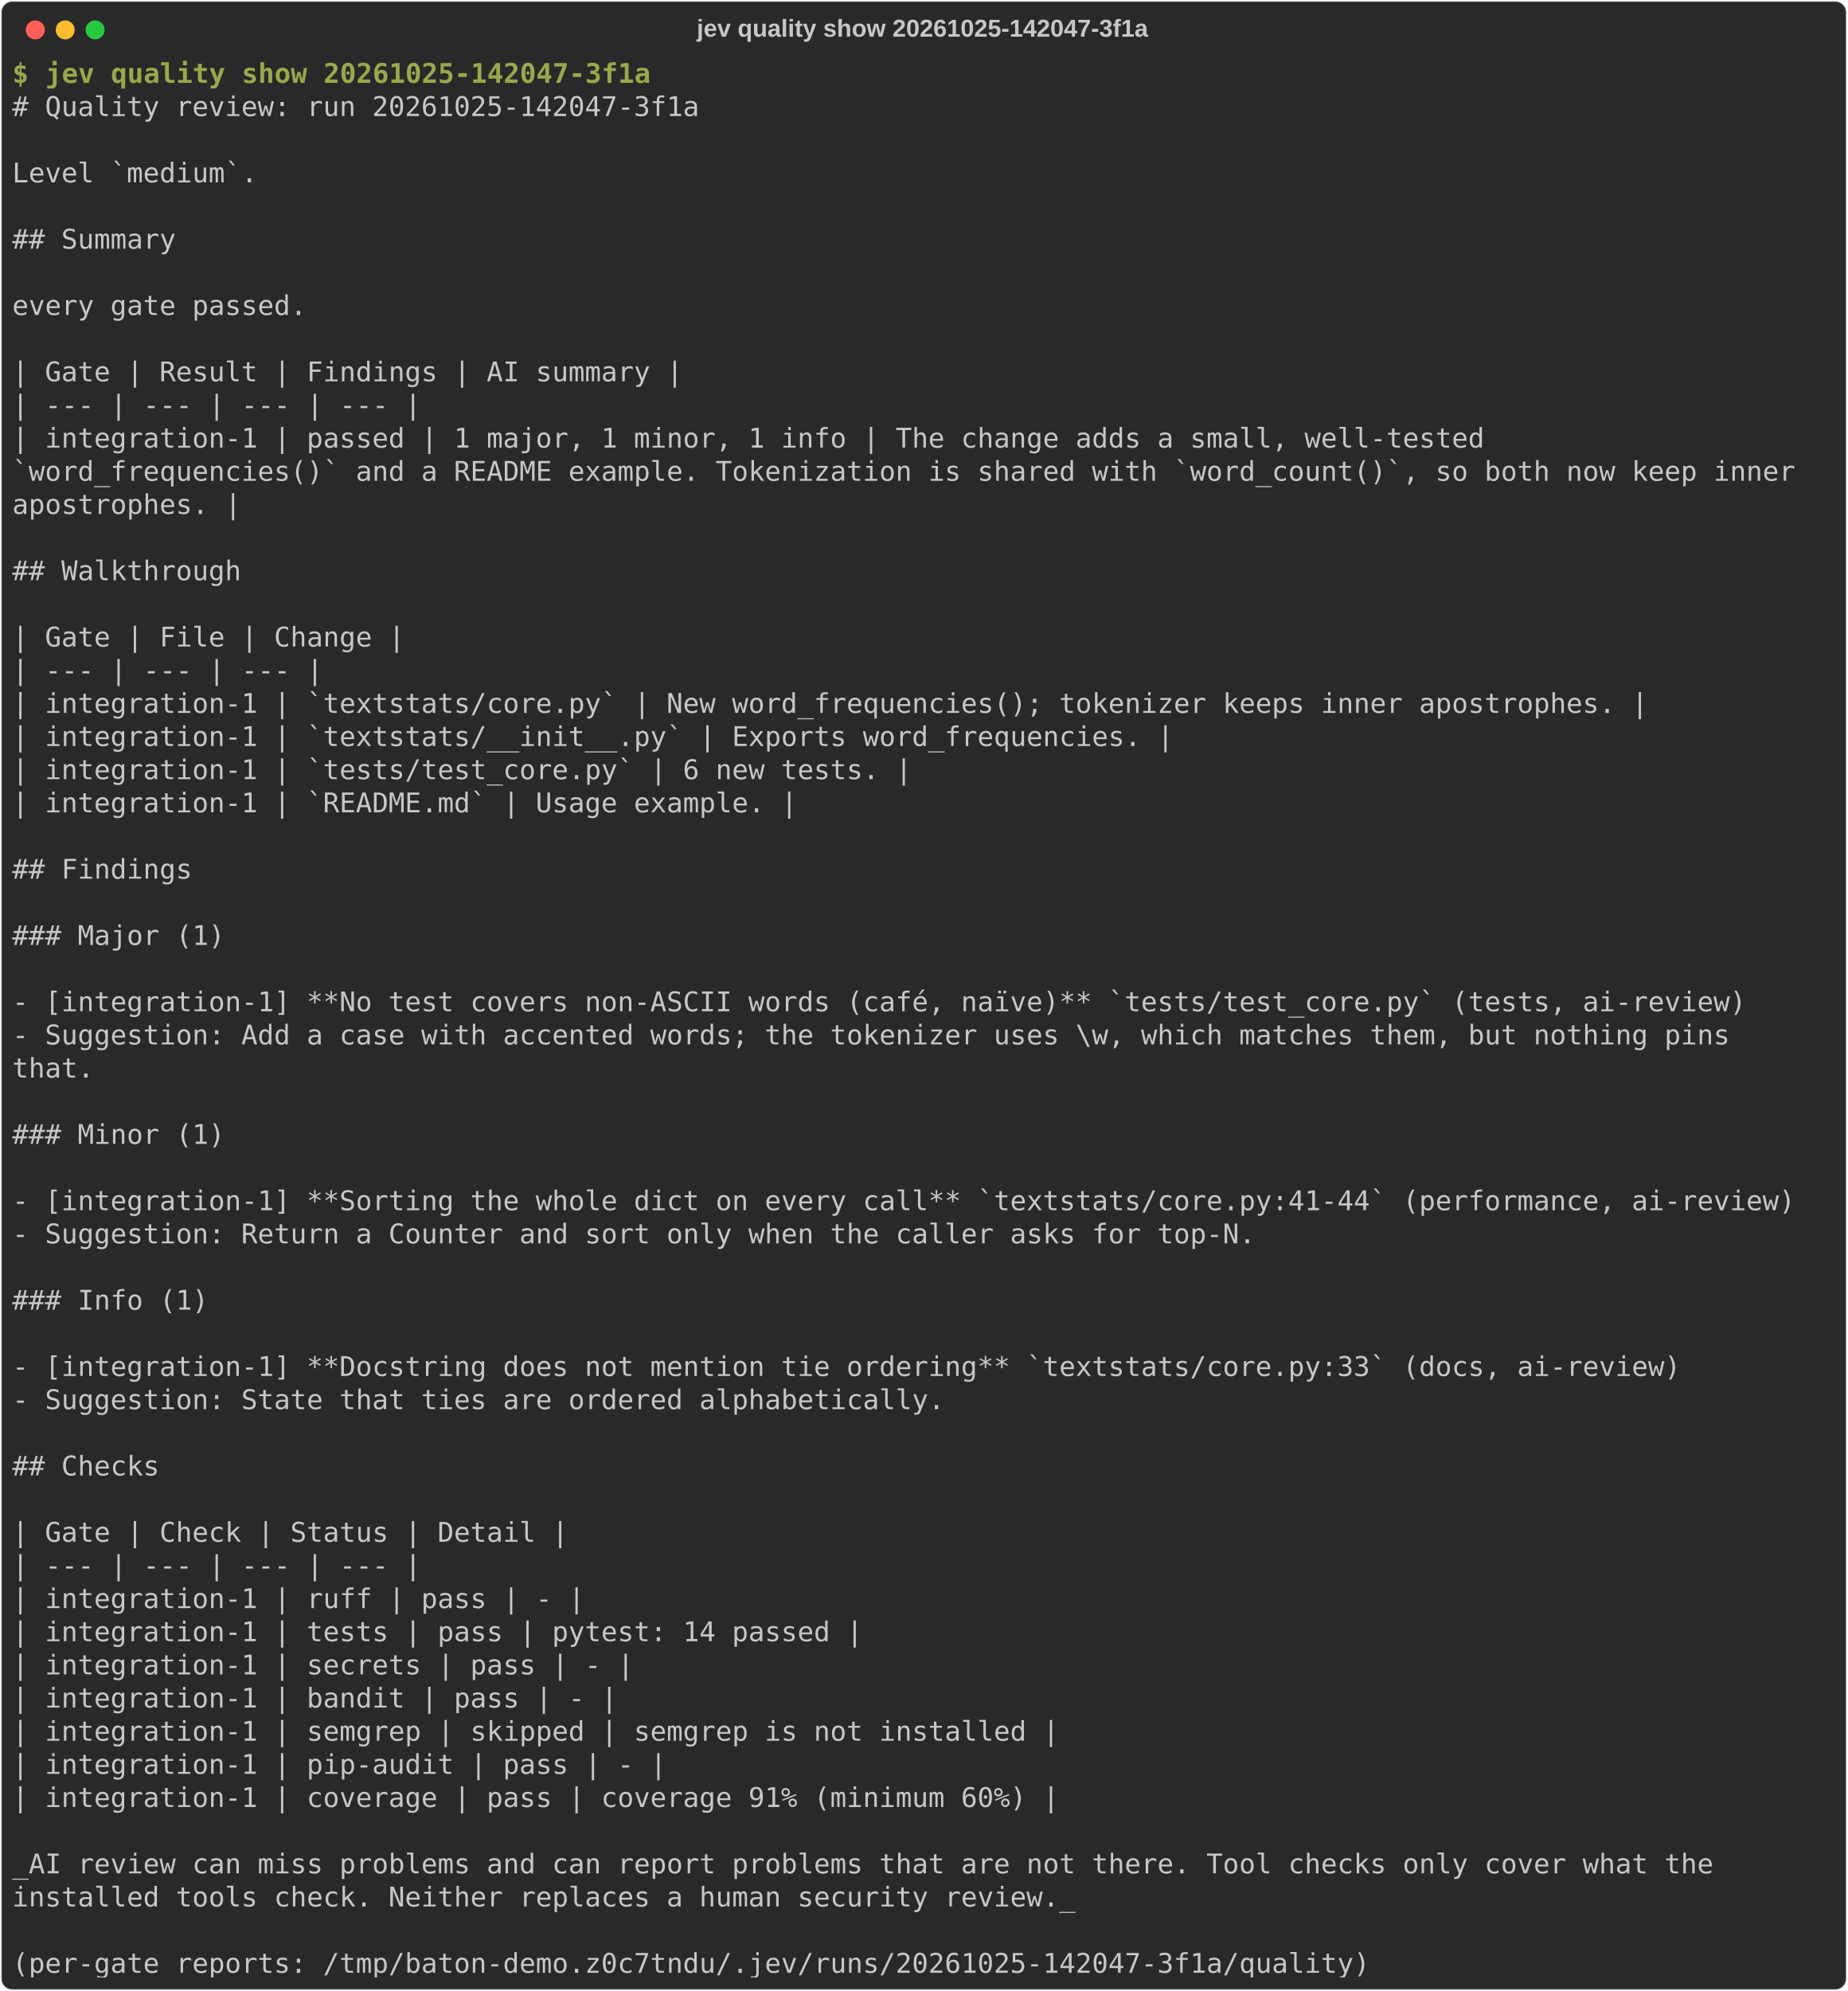
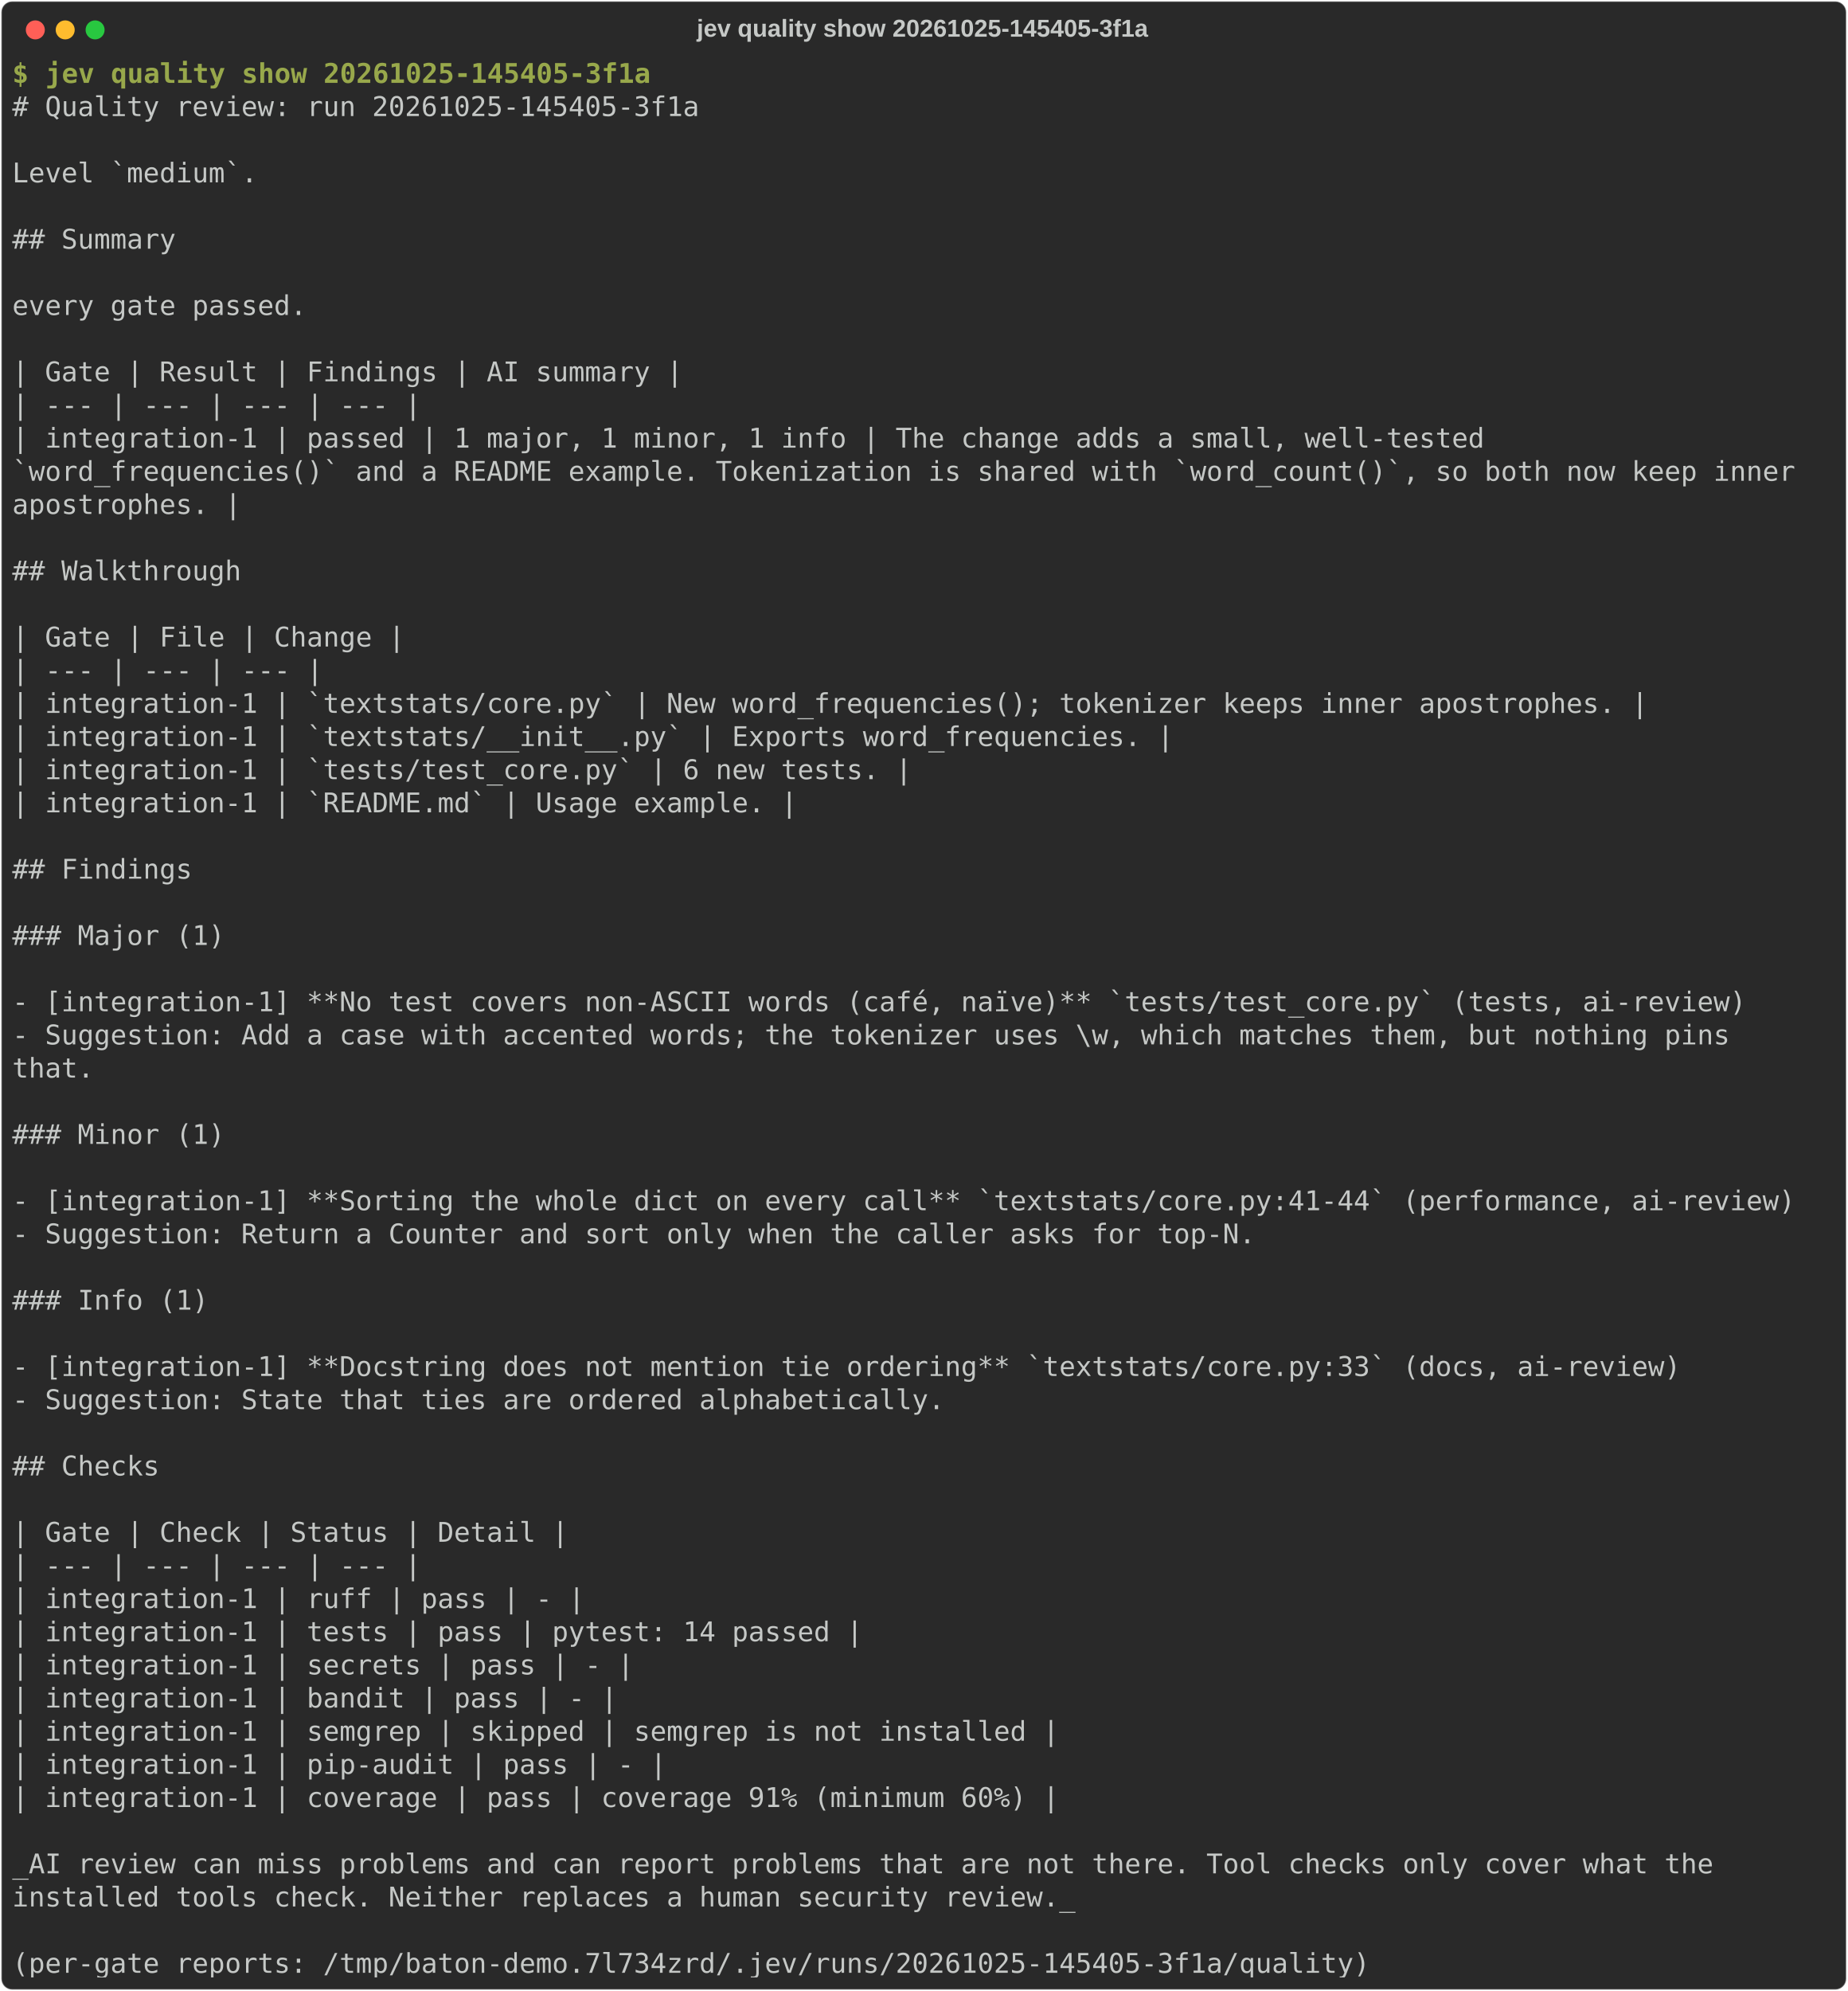
<svg xmlns="http://www.w3.org/2000/svg" class="rich-terminal" viewBox="0 0 1360 1465.2">
  <style>

    @font-face {
        font-family: "Fira Code";
        src: local("FiraCode-Regular"),
                url("https://cdnjs.cloudflare.com/ajax/libs/firacode/6.2.0/woff2/FiraCode-Regular.woff2") format("woff2"),
                url("https://cdnjs.cloudflare.com/ajax/libs/firacode/6.2.0/woff/FiraCode-Regular.woff") format("woff");
        font-style: normal;
        font-weight: 400;
    }
    @font-face {
        font-family: "Fira Code";
        src: local("FiraCode-Bold"),
                url("https://cdnjs.cloudflare.com/ajax/libs/firacode/6.2.0/woff2/FiraCode-Bold.woff2") format("woff2"),
                url("https://cdnjs.cloudflare.com/ajax/libs/firacode/6.2.0/woff/FiraCode-Bold.woff") format("woff");
        font-style: bold;
        font-weight: 700;
    }

-     .terminal-2206149095-matrix {
+     .terminal-1794713981-matrix {
        font-family: Fira Code, monospace;
        font-size: 20px;
        line-height: 24.4px;
        font-variant-east-asian: full-width;
    }

-     .terminal-2206149095-title {
+     .terminal-1794713981-title {
        font-size: 18px;
        font-weight: bold;
        font-family: arial;
    }

-     .terminal-2206149095-r1 { fill: #98a84b;font-weight: bold }
- .terminal-2206149095-r2 { fill: #c5c8c6 }
+     .terminal-1794713981-r1 { fill: #98a84b;font-weight: bold }
+ .terminal-1794713981-r2 { fill: #c5c8c6 }
    </style>
  <defs>
-     <clipPath id="terminal-2206149095-clip-terminal">
+     <clipPath id="terminal-1794713981-clip-terminal">
      <rect x="0" y="0" width="1341.0" height="1414.2" />
    </clipPath>
-     <clipPath id="terminal-2206149095-line-0">
+     <clipPath id="terminal-1794713981-line-0">
      <rect x="0" y="1.5" width="1342" height="24.65" />
    </clipPath>
-     <clipPath id="terminal-2206149095-line-1">
+     <clipPath id="terminal-1794713981-line-1">
      <rect x="0" y="25.9" width="1342" height="24.65" />
    </clipPath>
-     <clipPath id="terminal-2206149095-line-2">
+     <clipPath id="terminal-1794713981-line-2">
      <rect x="0" y="50.3" width="1342" height="24.65" />
    </clipPath>
-     <clipPath id="terminal-2206149095-line-3">
+     <clipPath id="terminal-1794713981-line-3">
      <rect x="0" y="74.7" width="1342" height="24.65" />
    </clipPath>
-     <clipPath id="terminal-2206149095-line-4">
+     <clipPath id="terminal-1794713981-line-4">
      <rect x="0" y="99.1" width="1342" height="24.65" />
    </clipPath>
-     <clipPath id="terminal-2206149095-line-5">
+     <clipPath id="terminal-1794713981-line-5">
      <rect x="0" y="123.5" width="1342" height="24.65" />
    </clipPath>
-     <clipPath id="terminal-2206149095-line-6">
+     <clipPath id="terminal-1794713981-line-6">
      <rect x="0" y="147.9" width="1342" height="24.65" />
    </clipPath>
-     <clipPath id="terminal-2206149095-line-7">
+     <clipPath id="terminal-1794713981-line-7">
      <rect x="0" y="172.3" width="1342" height="24.65" />
    </clipPath>
-     <clipPath id="terminal-2206149095-line-8">
+     <clipPath id="terminal-1794713981-line-8">
      <rect x="0" y="196.7" width="1342" height="24.65" />
    </clipPath>
-     <clipPath id="terminal-2206149095-line-9">
+     <clipPath id="terminal-1794713981-line-9">
      <rect x="0" y="221.1" width="1342" height="24.65" />
    </clipPath>
-     <clipPath id="terminal-2206149095-line-10">
+     <clipPath id="terminal-1794713981-line-10">
      <rect x="0" y="245.5" width="1342" height="24.65" />
    </clipPath>
-     <clipPath id="terminal-2206149095-line-11">
+     <clipPath id="terminal-1794713981-line-11">
      <rect x="0" y="269.9" width="1342" height="24.65" />
    </clipPath>
-     <clipPath id="terminal-2206149095-line-12">
+     <clipPath id="terminal-1794713981-line-12">
      <rect x="0" y="294.3" width="1342" height="24.65" />
    </clipPath>
-     <clipPath id="terminal-2206149095-line-13">
+     <clipPath id="terminal-1794713981-line-13">
      <rect x="0" y="318.7" width="1342" height="24.65" />
    </clipPath>
-     <clipPath id="terminal-2206149095-line-14">
+     <clipPath id="terminal-1794713981-line-14">
      <rect x="0" y="343.1" width="1342" height="24.65" />
    </clipPath>
-     <clipPath id="terminal-2206149095-line-15">
+     <clipPath id="terminal-1794713981-line-15">
      <rect x="0" y="367.5" width="1342" height="24.65" />
    </clipPath>
-     <clipPath id="terminal-2206149095-line-16">
+     <clipPath id="terminal-1794713981-line-16">
      <rect x="0" y="391.9" width="1342" height="24.65" />
    </clipPath>
-     <clipPath id="terminal-2206149095-line-17">
+     <clipPath id="terminal-1794713981-line-17">
      <rect x="0" y="416.3" width="1342" height="24.65" />
    </clipPath>
-     <clipPath id="terminal-2206149095-line-18">
+     <clipPath id="terminal-1794713981-line-18">
      <rect x="0" y="440.7" width="1342" height="24.65" />
    </clipPath>
-     <clipPath id="terminal-2206149095-line-19">
+     <clipPath id="terminal-1794713981-line-19">
      <rect x="0" y="465.1" width="1342" height="24.65" />
    </clipPath>
-     <clipPath id="terminal-2206149095-line-20">
+     <clipPath id="terminal-1794713981-line-20">
      <rect x="0" y="489.5" width="1342" height="24.65" />
    </clipPath>
-     <clipPath id="terminal-2206149095-line-21">
+     <clipPath id="terminal-1794713981-line-21">
      <rect x="0" y="513.9" width="1342" height="24.65" />
    </clipPath>
-     <clipPath id="terminal-2206149095-line-22">
+     <clipPath id="terminal-1794713981-line-22">
      <rect x="0" y="538.3" width="1342" height="24.65" />
    </clipPath>
-     <clipPath id="terminal-2206149095-line-23">
+     <clipPath id="terminal-1794713981-line-23">
      <rect x="0" y="562.7" width="1342" height="24.65" />
    </clipPath>
-     <clipPath id="terminal-2206149095-line-24">
+     <clipPath id="terminal-1794713981-line-24">
      <rect x="0" y="587.1" width="1342" height="24.65" />
    </clipPath>
-     <clipPath id="terminal-2206149095-line-25">
+     <clipPath id="terminal-1794713981-line-25">
      <rect x="0" y="611.5" width="1342" height="24.65" />
    </clipPath>
-     <clipPath id="terminal-2206149095-line-26">
+     <clipPath id="terminal-1794713981-line-26">
      <rect x="0" y="635.9" width="1342" height="24.65" />
    </clipPath>
-     <clipPath id="terminal-2206149095-line-27">
+     <clipPath id="terminal-1794713981-line-27">
      <rect x="0" y="660.3" width="1342" height="24.65" />
    </clipPath>
-     <clipPath id="terminal-2206149095-line-28">
+     <clipPath id="terminal-1794713981-line-28">
      <rect x="0" y="684.7" width="1342" height="24.65" />
    </clipPath>
-     <clipPath id="terminal-2206149095-line-29">
+     <clipPath id="terminal-1794713981-line-29">
      <rect x="0" y="709.1" width="1342" height="24.65" />
    </clipPath>
-     <clipPath id="terminal-2206149095-line-30">
+     <clipPath id="terminal-1794713981-line-30">
      <rect x="0" y="733.5" width="1342" height="24.65" />
    </clipPath>
-     <clipPath id="terminal-2206149095-line-31">
+     <clipPath id="terminal-1794713981-line-31">
      <rect x="0" y="757.9" width="1342" height="24.65" />
    </clipPath>
-     <clipPath id="terminal-2206149095-line-32">
+     <clipPath id="terminal-1794713981-line-32">
      <rect x="0" y="782.3" width="1342" height="24.65" />
    </clipPath>
-     <clipPath id="terminal-2206149095-line-33">
+     <clipPath id="terminal-1794713981-line-33">
      <rect x="0" y="806.7" width="1342" height="24.65" />
    </clipPath>
-     <clipPath id="terminal-2206149095-line-34">
+     <clipPath id="terminal-1794713981-line-34">
      <rect x="0" y="831.1" width="1342" height="24.65" />
    </clipPath>
-     <clipPath id="terminal-2206149095-line-35">
+     <clipPath id="terminal-1794713981-line-35">
      <rect x="0" y="855.5" width="1342" height="24.65" />
    </clipPath>
-     <clipPath id="terminal-2206149095-line-36">
+     <clipPath id="terminal-1794713981-line-36">
      <rect x="0" y="879.9" width="1342" height="24.65" />
    </clipPath>
-     <clipPath id="terminal-2206149095-line-37">
+     <clipPath id="terminal-1794713981-line-37">
      <rect x="0" y="904.3" width="1342" height="24.65" />
    </clipPath>
-     <clipPath id="terminal-2206149095-line-38">
+     <clipPath id="terminal-1794713981-line-38">
      <rect x="0" y="928.7" width="1342" height="24.65" />
    </clipPath>
-     <clipPath id="terminal-2206149095-line-39">
+     <clipPath id="terminal-1794713981-line-39">
      <rect x="0" y="953.1" width="1342" height="24.65" />
    </clipPath>
-     <clipPath id="terminal-2206149095-line-40">
+     <clipPath id="terminal-1794713981-line-40">
      <rect x="0" y="977.5" width="1342" height="24.65" />
    </clipPath>
-     <clipPath id="terminal-2206149095-line-41">
+     <clipPath id="terminal-1794713981-line-41">
      <rect x="0" y="1001.9" width="1342" height="24.65" />
    </clipPath>
-     <clipPath id="terminal-2206149095-line-42">
+     <clipPath id="terminal-1794713981-line-42">
      <rect x="0" y="1026.3" width="1342" height="24.65" />
    </clipPath>
-     <clipPath id="terminal-2206149095-line-43">
+     <clipPath id="terminal-1794713981-line-43">
      <rect x="0" y="1050.7" width="1342" height="24.65" />
    </clipPath>
-     <clipPath id="terminal-2206149095-line-44">
+     <clipPath id="terminal-1794713981-line-44">
      <rect x="0" y="1075.1" width="1342" height="24.65" />
    </clipPath>
-     <clipPath id="terminal-2206149095-line-45">
+     <clipPath id="terminal-1794713981-line-45">
      <rect x="0" y="1099.5" width="1342" height="24.65" />
    </clipPath>
-     <clipPath id="terminal-2206149095-line-46">
+     <clipPath id="terminal-1794713981-line-46">
      <rect x="0" y="1123.9" width="1342" height="24.65" />
    </clipPath>
-     <clipPath id="terminal-2206149095-line-47">
+     <clipPath id="terminal-1794713981-line-47">
      <rect x="0" y="1148.3" width="1342" height="24.65" />
    </clipPath>
-     <clipPath id="terminal-2206149095-line-48">
+     <clipPath id="terminal-1794713981-line-48">
      <rect x="0" y="1172.7" width="1342" height="24.65" />
    </clipPath>
-     <clipPath id="terminal-2206149095-line-49">
+     <clipPath id="terminal-1794713981-line-49">
      <rect x="0" y="1197.1" width="1342" height="24.65" />
    </clipPath>
-     <clipPath id="terminal-2206149095-line-50">
+     <clipPath id="terminal-1794713981-line-50">
      <rect x="0" y="1221.5" width="1342" height="24.65" />
    </clipPath>
-     <clipPath id="terminal-2206149095-line-51">
+     <clipPath id="terminal-1794713981-line-51">
      <rect x="0" y="1245.9" width="1342" height="24.65" />
    </clipPath>
-     <clipPath id="terminal-2206149095-line-52">
+     <clipPath id="terminal-1794713981-line-52">
      <rect x="0" y="1270.3" width="1342" height="24.65" />
    </clipPath>
-     <clipPath id="terminal-2206149095-line-53">
+     <clipPath id="terminal-1794713981-line-53">
      <rect x="0" y="1294.7" width="1342" height="24.65" />
    </clipPath>
-     <clipPath id="terminal-2206149095-line-54">
+     <clipPath id="terminal-1794713981-line-54">
      <rect x="0" y="1319.1" width="1342" height="24.65" />
    </clipPath>
-     <clipPath id="terminal-2206149095-line-55">
+     <clipPath id="terminal-1794713981-line-55">
      <rect x="0" y="1343.5" width="1342" height="24.65" />
    </clipPath>
-     <clipPath id="terminal-2206149095-line-56">
+     <clipPath id="terminal-1794713981-line-56">
      <rect x="0" y="1367.9" width="1342" height="24.65" />
    </clipPath>
  </defs>
  <rect fill="#292929" stroke="rgba(255,255,255,0.35)" stroke-width="1" x="1" y="1" width="1358" height="1463.2" rx="8" />
-   <text class="terminal-2206149095-title" fill="#c5c8c6" text-anchor="middle" x="679" y="27">jev quality show 20261025-142047-3f1a</text>
+   <text class="terminal-1794713981-title" fill="#c5c8c6" text-anchor="middle" x="679" y="27">jev quality show 20261025-145405-3f1a</text>
  <g transform="translate(26,22)">
    <circle cx="0" cy="0" r="7" fill="#ff5f57" />
    <circle cx="22" cy="0" r="7" fill="#febc2e" />
    <circle cx="44" cy="0" r="7" fill="#28c840" />
  </g>
-   <g transform="translate(9, 41)" clip-path="url(#terminal-2206149095-clip-terminal)">
-     <g class="terminal-2206149095-matrix">
-       <text class="terminal-2206149095-r1" x="0" y="20" textLength="24.4" clip-path="url(#terminal-2206149095-line-0)">$ </text>
-       <text class="terminal-2206149095-r1" x="24.4" y="20" textLength="451.4" clip-path="url(#terminal-2206149095-line-0)">jev quality show 20261025-142047-3f1a</text>
-       <text class="terminal-2206149095-r2" x="1342" y="20" textLength="12.2" clip-path="url(#terminal-2206149095-line-0)">
- </text>
-       <text class="terminal-2206149095-r2" x="0" y="44.4" textLength="512.4" clip-path="url(#terminal-2206149095-line-1)"># Quality review: run 20261025-142047-3f1a</text>
-       <text class="terminal-2206149095-r2" x="1342" y="44.4" textLength="12.2" clip-path="url(#terminal-2206149095-line-1)">
- </text>
-       <text class="terminal-2206149095-r2" x="1342" y="68.8" textLength="12.2" clip-path="url(#terminal-2206149095-line-2)">
- </text>
-       <text class="terminal-2206149095-r2" x="0" y="93.2" textLength="183" clip-path="url(#terminal-2206149095-line-3)">Level `medium`.</text>
-       <text class="terminal-2206149095-r2" x="1342" y="93.2" textLength="12.2" clip-path="url(#terminal-2206149095-line-3)">
- </text>
-       <text class="terminal-2206149095-r2" x="1342" y="117.6" textLength="12.2" clip-path="url(#terminal-2206149095-line-4)">
- </text>
-       <text class="terminal-2206149095-r2" x="0" y="142" textLength="122" clip-path="url(#terminal-2206149095-line-5)">## Summary</text>
-       <text class="terminal-2206149095-r2" x="1342" y="142" textLength="12.2" clip-path="url(#terminal-2206149095-line-5)">
- </text>
-       <text class="terminal-2206149095-r2" x="1342" y="166.4" textLength="12.2" clip-path="url(#terminal-2206149095-line-6)">
- </text>
-       <text class="terminal-2206149095-r2" x="0" y="190.8" textLength="219.6" clip-path="url(#terminal-2206149095-line-7)">every gate passed.</text>
-       <text class="terminal-2206149095-r2" x="1342" y="190.8" textLength="12.2" clip-path="url(#terminal-2206149095-line-7)">
- </text>
-       <text class="terminal-2206149095-r2" x="1342" y="215.2" textLength="12.2" clip-path="url(#terminal-2206149095-line-8)">
- </text>
-       <text class="terminal-2206149095-r2" x="0" y="239.6" textLength="500.2" clip-path="url(#terminal-2206149095-line-9)">| Gate | Result | Findings | AI summary |</text>
-       <text class="terminal-2206149095-r2" x="1342" y="239.6" textLength="12.2" clip-path="url(#terminal-2206149095-line-9)">
- </text>
-       <text class="terminal-2206149095-r2" x="0" y="264" textLength="305" clip-path="url(#terminal-2206149095-line-10)">| --- | --- | --- | --- |</text>
-       <text class="terminal-2206149095-r2" x="1342" y="264" textLength="12.2" clip-path="url(#terminal-2206149095-line-10)">
- </text>
-       <text class="terminal-2206149095-r2" x="0" y="288.4" textLength="1110.2" clip-path="url(#terminal-2206149095-line-11)">| integration-1 | passed | 1 major, 1 minor, 1 info | The change adds a small, well-tested </text>
-       <text class="terminal-2206149095-r2" x="1342" y="288.4" textLength="12.2" clip-path="url(#terminal-2206149095-line-11)">
- </text>
-       <text class="terminal-2206149095-r2" x="0" y="312.8" textLength="1342" clip-path="url(#terminal-2206149095-line-12)">`word_frequencies()` and a README example. Tokenization is shared with `word_count()`, so both now keep inner </text>
-       <text class="terminal-2206149095-r2" x="1342" y="312.8" textLength="12.2" clip-path="url(#terminal-2206149095-line-12)">
- </text>
-       <text class="terminal-2206149095-r2" x="0" y="337.2" textLength="170.8" clip-path="url(#terminal-2206149095-line-13)">apostrophes. |</text>
-       <text class="terminal-2206149095-r2" x="1342" y="337.2" textLength="12.2" clip-path="url(#terminal-2206149095-line-13)">
- </text>
-       <text class="terminal-2206149095-r2" x="1342" y="361.6" textLength="12.2" clip-path="url(#terminal-2206149095-line-14)">
- </text>
-       <text class="terminal-2206149095-r2" x="0" y="386" textLength="170.8" clip-path="url(#terminal-2206149095-line-15)">## Walkthrough</text>
-       <text class="terminal-2206149095-r2" x="1342" y="386" textLength="12.2" clip-path="url(#terminal-2206149095-line-15)">
- </text>
-       <text class="terminal-2206149095-r2" x="1342" y="410.4" textLength="12.2" clip-path="url(#terminal-2206149095-line-16)">
- </text>
-       <text class="terminal-2206149095-r2" x="0" y="434.8" textLength="292.8" clip-path="url(#terminal-2206149095-line-17)">| Gate | File | Change |</text>
-       <text class="terminal-2206149095-r2" x="1342" y="434.8" textLength="12.2" clip-path="url(#terminal-2206149095-line-17)">
- </text>
-       <text class="terminal-2206149095-r2" x="0" y="459.2" textLength="231.8" clip-path="url(#terminal-2206149095-line-18)">| --- | --- | --- |</text>
-       <text class="terminal-2206149095-r2" x="1342" y="459.2" textLength="12.2" clip-path="url(#terminal-2206149095-line-18)">
- </text>
-       <text class="terminal-2206149095-r2" x="0" y="483.6" textLength="1220" clip-path="url(#terminal-2206149095-line-19)">| integration-1 | `textstats/core.py` | New word_frequencies(); tokenizer keeps inner apostrophes. |</text>
-       <text class="terminal-2206149095-r2" x="1342" y="483.6" textLength="12.2" clip-path="url(#terminal-2206149095-line-19)">
- </text>
-       <text class="terminal-2206149095-r2" x="0" y="508" textLength="866.2" clip-path="url(#terminal-2206149095-line-20)">| integration-1 | `textstats/__init__.py` | Exports word_frequencies. |</text>
-       <text class="terminal-2206149095-r2" x="1342" y="508" textLength="12.2" clip-path="url(#terminal-2206149095-line-20)">
- </text>
-       <text class="terminal-2206149095-r2" x="0" y="532.4" textLength="671" clip-path="url(#terminal-2206149095-line-21)">| integration-1 | `tests/test_core.py` | 6 new tests. |</text>
-       <text class="terminal-2206149095-r2" x="1342" y="532.4" textLength="12.2" clip-path="url(#terminal-2206149095-line-21)">
- </text>
-       <text class="terminal-2206149095-r2" x="0" y="556.8" textLength="585.6" clip-path="url(#terminal-2206149095-line-22)">| integration-1 | `README.md` | Usage example. |</text>
-       <text class="terminal-2206149095-r2" x="1342" y="556.8" textLength="12.2" clip-path="url(#terminal-2206149095-line-22)">
- </text>
-       <text class="terminal-2206149095-r2" x="1342" y="581.2" textLength="12.2" clip-path="url(#terminal-2206149095-line-23)">
- </text>
-       <text class="terminal-2206149095-r2" x="0" y="605.6" textLength="134.2" clip-path="url(#terminal-2206149095-line-24)">## Findings</text>
-       <text class="terminal-2206149095-r2" x="1342" y="605.6" textLength="12.2" clip-path="url(#terminal-2206149095-line-24)">
- </text>
-       <text class="terminal-2206149095-r2" x="1342" y="630" textLength="12.2" clip-path="url(#terminal-2206149095-line-25)">
- </text>
-       <text class="terminal-2206149095-r2" x="0" y="654.4" textLength="158.6" clip-path="url(#terminal-2206149095-line-26)">### Major (1)</text>
-       <text class="terminal-2206149095-r2" x="1342" y="654.4" textLength="12.2" clip-path="url(#terminal-2206149095-line-26)">
- </text>
-       <text class="terminal-2206149095-r2" x="1342" y="678.8" textLength="12.2" clip-path="url(#terminal-2206149095-line-27)">
- </text>
-       <text class="terminal-2206149095-r2" x="0" y="703.2" textLength="1293.2" clip-path="url(#terminal-2206149095-line-28)">- [integration-1] **No test covers non-ASCII words (café, naïve)** `tests/test_core.py` (tests, ai-review)</text>
-       <text class="terminal-2206149095-r2" x="1342" y="703.2" textLength="12.2" clip-path="url(#terminal-2206149095-line-28)">
- </text>
-       <text class="terminal-2206149095-r2" x="0" y="727.6" textLength="1317.6" clip-path="url(#terminal-2206149095-line-29)">  - Suggestion: Add a case with accented words; the tokenizer uses \w, which matches them, but nothing pins </text>
-       <text class="terminal-2206149095-r2" x="1342" y="727.6" textLength="12.2" clip-path="url(#terminal-2206149095-line-29)">
- </text>
-       <text class="terminal-2206149095-r2" x="0" y="752" textLength="61" clip-path="url(#terminal-2206149095-line-30)">that.</text>
-       <text class="terminal-2206149095-r2" x="1342" y="752" textLength="12.2" clip-path="url(#terminal-2206149095-line-30)">
- </text>
-       <text class="terminal-2206149095-r2" x="1342" y="776.4" textLength="12.2" clip-path="url(#terminal-2206149095-line-31)">
- </text>
-       <text class="terminal-2206149095-r2" x="0" y="800.8" textLength="158.6" clip-path="url(#terminal-2206149095-line-32)">### Minor (1)</text>
-       <text class="terminal-2206149095-r2" x="1342" y="800.8" textLength="12.2" clip-path="url(#terminal-2206149095-line-32)">
- </text>
-       <text class="terminal-2206149095-r2" x="1342" y="825.2" textLength="12.2" clip-path="url(#terminal-2206149095-line-33)">
- </text>
-       <text class="terminal-2206149095-r2" x="0" y="849.6" textLength="1329.8" clip-path="url(#terminal-2206149095-line-34)">- [integration-1] **Sorting the whole dict on every call** `textstats/core.py:41-44` (performance, ai-review)</text>
-       <text class="terminal-2206149095-r2" x="1342" y="849.6" textLength="12.2" clip-path="url(#terminal-2206149095-line-34)">
- </text>
-       <text class="terminal-2206149095-r2" x="0" y="874" textLength="951.6" clip-path="url(#terminal-2206149095-line-35)">  - Suggestion: Return a Counter and sort only when the caller asks for top-N.</text>
-       <text class="terminal-2206149095-r2" x="1342" y="874" textLength="12.2" clip-path="url(#terminal-2206149095-line-35)">
- </text>
-       <text class="terminal-2206149095-r2" x="1342" y="898.4" textLength="12.2" clip-path="url(#terminal-2206149095-line-36)">
- </text>
-       <text class="terminal-2206149095-r2" x="0" y="922.8" textLength="146.4" clip-path="url(#terminal-2206149095-line-37)">### Info (1)</text>
-       <text class="terminal-2206149095-r2" x="1342" y="922.8" textLength="12.2" clip-path="url(#terminal-2206149095-line-37)">
- </text>
-       <text class="terminal-2206149095-r2" x="1342" y="947.2" textLength="12.2" clip-path="url(#terminal-2206149095-line-38)">
- </text>
-       <text class="terminal-2206149095-r2" x="0" y="971.6" textLength="1244.4" clip-path="url(#terminal-2206149095-line-39)">- [integration-1] **Docstring does not mention tie ordering** `textstats/core.py:33` (docs, ai-review)</text>
-       <text class="terminal-2206149095-r2" x="1342" y="971.6" textLength="12.2" clip-path="url(#terminal-2206149095-line-39)">
- </text>
-       <text class="terminal-2206149095-r2" x="0" y="996" textLength="719.8" clip-path="url(#terminal-2206149095-line-40)">  - Suggestion: State that ties are ordered alphabetically.</text>
-       <text class="terminal-2206149095-r2" x="1342" y="996" textLength="12.2" clip-path="url(#terminal-2206149095-line-40)">
- </text>
-       <text class="terminal-2206149095-r2" x="1342" y="1020.4" textLength="12.2" clip-path="url(#terminal-2206149095-line-41)">
- </text>
-       <text class="terminal-2206149095-r2" x="0" y="1044.8" textLength="109.8" clip-path="url(#terminal-2206149095-line-42)">## Checks</text>
-       <text class="terminal-2206149095-r2" x="1342" y="1044.8" textLength="12.2" clip-path="url(#terminal-2206149095-line-42)">
- </text>
-       <text class="terminal-2206149095-r2" x="1342" y="1069.2" textLength="12.2" clip-path="url(#terminal-2206149095-line-43)">
- </text>
-       <text class="terminal-2206149095-r2" x="0" y="1093.6" textLength="414.8" clip-path="url(#terminal-2206149095-line-44)">| Gate | Check | Status | Detail |</text>
-       <text class="terminal-2206149095-r2" x="1342" y="1093.6" textLength="12.2" clip-path="url(#terminal-2206149095-line-44)">
- </text>
-       <text class="terminal-2206149095-r2" x="0" y="1118" textLength="305" clip-path="url(#terminal-2206149095-line-45)">| --- | --- | --- | --- |</text>
-       <text class="terminal-2206149095-r2" x="1342" y="1118" textLength="12.2" clip-path="url(#terminal-2206149095-line-45)">
- </text>
-       <text class="terminal-2206149095-r2" x="0" y="1142.4" textLength="427" clip-path="url(#terminal-2206149095-line-46)">| integration-1 | ruff | pass | - |</text>
-       <text class="terminal-2206149095-r2" x="1342" y="1142.4" textLength="12.2" clip-path="url(#terminal-2206149095-line-46)">
- </text>
-       <text class="terminal-2206149095-r2" x="0" y="1166.8" textLength="634.4" clip-path="url(#terminal-2206149095-line-47)">| integration-1 | tests | pass | pytest: 14 passed |</text>
-       <text class="terminal-2206149095-r2" x="1342" y="1166.8" textLength="12.2" clip-path="url(#terminal-2206149095-line-47)">
- </text>
-       <text class="terminal-2206149095-r2" x="0" y="1191.2" textLength="463.6" clip-path="url(#terminal-2206149095-line-48)">| integration-1 | secrets | pass | - |</text>
-       <text class="terminal-2206149095-r2" x="1342" y="1191.2" textLength="12.2" clip-path="url(#terminal-2206149095-line-48)">
- </text>
-       <text class="terminal-2206149095-r2" x="0" y="1215.6" textLength="451.4" clip-path="url(#terminal-2206149095-line-49)">| integration-1 | bandit | pass | - |</text>
-       <text class="terminal-2206149095-r2" x="1342" y="1215.6" textLength="12.2" clip-path="url(#terminal-2206149095-line-49)">
- </text>
-       <text class="terminal-2206149095-r2" x="0" y="1240" textLength="780.8" clip-path="url(#terminal-2206149095-line-50)">| integration-1 | semgrep | skipped | semgrep is not installed |</text>
-       <text class="terminal-2206149095-r2" x="1342" y="1240" textLength="12.2" clip-path="url(#terminal-2206149095-line-50)">
- </text>
-       <text class="terminal-2206149095-r2" x="0" y="1264.4" textLength="488" clip-path="url(#terminal-2206149095-line-51)">| integration-1 | pip-audit | pass | - |</text>
-       <text class="terminal-2206149095-r2" x="1342" y="1264.4" textLength="12.2" clip-path="url(#terminal-2206149095-line-51)">
- </text>
-       <text class="terminal-2206149095-r2" x="0" y="1288.8" textLength="780.8" clip-path="url(#terminal-2206149095-line-52)">| integration-1 | coverage | pass | coverage 91% (minimum 60%) |</text>
-       <text class="terminal-2206149095-r2" x="1342" y="1288.8" textLength="12.2" clip-path="url(#terminal-2206149095-line-52)">
- </text>
-       <text class="terminal-2206149095-r2" x="1342" y="1313.2" textLength="12.2" clip-path="url(#terminal-2206149095-line-53)">
- </text>
-       <text class="terminal-2206149095-r2" x="0" y="1337.6" textLength="1281" clip-path="url(#terminal-2206149095-line-54)">_AI review can miss problems and can report problems that are not there. Tool checks only cover what the </text>
-       <text class="terminal-2206149095-r2" x="1342" y="1337.6" textLength="12.2" clip-path="url(#terminal-2206149095-line-54)">
- </text>
-       <text class="terminal-2206149095-r2" x="0" y="1362" textLength="793" clip-path="url(#terminal-2206149095-line-55)">installed tools check. Neither replaces a human security review._</text>
-       <text class="terminal-2206149095-r2" x="1342" y="1362" textLength="12.2" clip-path="url(#terminal-2206149095-line-55)">
- </text>
-       <text class="terminal-2206149095-r2" x="1342" y="1386.4" textLength="12.2" clip-path="url(#terminal-2206149095-line-56)">
- </text>
-       <text class="terminal-2206149095-r2" x="0" y="1410.8" textLength="1012.6" clip-path="url(#terminal-2206149095-line-57)">(per-gate reports: /tmp/baton-demo.z0c7tndu/.jev/runs/20261025-142047-3f1a/quality)</text>
-       <text class="terminal-2206149095-r2" x="1342" y="1410.8" textLength="12.2" clip-path="url(#terminal-2206149095-line-57)">
+   <g transform="translate(9, 41)" clip-path="url(#terminal-1794713981-clip-terminal)">
+     <g class="terminal-1794713981-matrix">
+       <text class="terminal-1794713981-r1" x="0" y="20" textLength="24.4" clip-path="url(#terminal-1794713981-line-0)">$ </text>
+       <text class="terminal-1794713981-r1" x="24.4" y="20" textLength="451.4" clip-path="url(#terminal-1794713981-line-0)">jev quality show 20261025-145405-3f1a</text>
+       <text class="terminal-1794713981-r2" x="1342" y="20" textLength="12.2" clip-path="url(#terminal-1794713981-line-0)">
+ </text>
+       <text class="terminal-1794713981-r2" x="0" y="44.4" textLength="512.4" clip-path="url(#terminal-1794713981-line-1)"># Quality review: run 20261025-145405-3f1a</text>
+       <text class="terminal-1794713981-r2" x="1342" y="44.4" textLength="12.2" clip-path="url(#terminal-1794713981-line-1)">
+ </text>
+       <text class="terminal-1794713981-r2" x="1342" y="68.8" textLength="12.2" clip-path="url(#terminal-1794713981-line-2)">
+ </text>
+       <text class="terminal-1794713981-r2" x="0" y="93.2" textLength="183" clip-path="url(#terminal-1794713981-line-3)">Level `medium`.</text>
+       <text class="terminal-1794713981-r2" x="1342" y="93.2" textLength="12.2" clip-path="url(#terminal-1794713981-line-3)">
+ </text>
+       <text class="terminal-1794713981-r2" x="1342" y="117.6" textLength="12.2" clip-path="url(#terminal-1794713981-line-4)">
+ </text>
+       <text class="terminal-1794713981-r2" x="0" y="142" textLength="122" clip-path="url(#terminal-1794713981-line-5)">## Summary</text>
+       <text class="terminal-1794713981-r2" x="1342" y="142" textLength="12.2" clip-path="url(#terminal-1794713981-line-5)">
+ </text>
+       <text class="terminal-1794713981-r2" x="1342" y="166.4" textLength="12.2" clip-path="url(#terminal-1794713981-line-6)">
+ </text>
+       <text class="terminal-1794713981-r2" x="0" y="190.8" textLength="219.6" clip-path="url(#terminal-1794713981-line-7)">every gate passed.</text>
+       <text class="terminal-1794713981-r2" x="1342" y="190.8" textLength="12.2" clip-path="url(#terminal-1794713981-line-7)">
+ </text>
+       <text class="terminal-1794713981-r2" x="1342" y="215.2" textLength="12.2" clip-path="url(#terminal-1794713981-line-8)">
+ </text>
+       <text class="terminal-1794713981-r2" x="0" y="239.6" textLength="500.2" clip-path="url(#terminal-1794713981-line-9)">| Gate | Result | Findings | AI summary |</text>
+       <text class="terminal-1794713981-r2" x="1342" y="239.6" textLength="12.2" clip-path="url(#terminal-1794713981-line-9)">
+ </text>
+       <text class="terminal-1794713981-r2" x="0" y="264" textLength="305" clip-path="url(#terminal-1794713981-line-10)">| --- | --- | --- | --- |</text>
+       <text class="terminal-1794713981-r2" x="1342" y="264" textLength="12.2" clip-path="url(#terminal-1794713981-line-10)">
+ </text>
+       <text class="terminal-1794713981-r2" x="0" y="288.4" textLength="1110.2" clip-path="url(#terminal-1794713981-line-11)">| integration-1 | passed | 1 major, 1 minor, 1 info | The change adds a small, well-tested </text>
+       <text class="terminal-1794713981-r2" x="1342" y="288.4" textLength="12.2" clip-path="url(#terminal-1794713981-line-11)">
+ </text>
+       <text class="terminal-1794713981-r2" x="0" y="312.8" textLength="1342" clip-path="url(#terminal-1794713981-line-12)">`word_frequencies()` and a README example. Tokenization is shared with `word_count()`, so both now keep inner </text>
+       <text class="terminal-1794713981-r2" x="1342" y="312.8" textLength="12.2" clip-path="url(#terminal-1794713981-line-12)">
+ </text>
+       <text class="terminal-1794713981-r2" x="0" y="337.2" textLength="170.8" clip-path="url(#terminal-1794713981-line-13)">apostrophes. |</text>
+       <text class="terminal-1794713981-r2" x="1342" y="337.2" textLength="12.2" clip-path="url(#terminal-1794713981-line-13)">
+ </text>
+       <text class="terminal-1794713981-r2" x="1342" y="361.6" textLength="12.2" clip-path="url(#terminal-1794713981-line-14)">
+ </text>
+       <text class="terminal-1794713981-r2" x="0" y="386" textLength="170.8" clip-path="url(#terminal-1794713981-line-15)">## Walkthrough</text>
+       <text class="terminal-1794713981-r2" x="1342" y="386" textLength="12.2" clip-path="url(#terminal-1794713981-line-15)">
+ </text>
+       <text class="terminal-1794713981-r2" x="1342" y="410.4" textLength="12.2" clip-path="url(#terminal-1794713981-line-16)">
+ </text>
+       <text class="terminal-1794713981-r2" x="0" y="434.8" textLength="292.8" clip-path="url(#terminal-1794713981-line-17)">| Gate | File | Change |</text>
+       <text class="terminal-1794713981-r2" x="1342" y="434.8" textLength="12.2" clip-path="url(#terminal-1794713981-line-17)">
+ </text>
+       <text class="terminal-1794713981-r2" x="0" y="459.2" textLength="231.8" clip-path="url(#terminal-1794713981-line-18)">| --- | --- | --- |</text>
+       <text class="terminal-1794713981-r2" x="1342" y="459.2" textLength="12.2" clip-path="url(#terminal-1794713981-line-18)">
+ </text>
+       <text class="terminal-1794713981-r2" x="0" y="483.6" textLength="1220" clip-path="url(#terminal-1794713981-line-19)">| integration-1 | `textstats/core.py` | New word_frequencies(); tokenizer keeps inner apostrophes. |</text>
+       <text class="terminal-1794713981-r2" x="1342" y="483.6" textLength="12.2" clip-path="url(#terminal-1794713981-line-19)">
+ </text>
+       <text class="terminal-1794713981-r2" x="0" y="508" textLength="866.2" clip-path="url(#terminal-1794713981-line-20)">| integration-1 | `textstats/__init__.py` | Exports word_frequencies. |</text>
+       <text class="terminal-1794713981-r2" x="1342" y="508" textLength="12.2" clip-path="url(#terminal-1794713981-line-20)">
+ </text>
+       <text class="terminal-1794713981-r2" x="0" y="532.4" textLength="671" clip-path="url(#terminal-1794713981-line-21)">| integration-1 | `tests/test_core.py` | 6 new tests. |</text>
+       <text class="terminal-1794713981-r2" x="1342" y="532.4" textLength="12.2" clip-path="url(#terminal-1794713981-line-21)">
+ </text>
+       <text class="terminal-1794713981-r2" x="0" y="556.8" textLength="585.6" clip-path="url(#terminal-1794713981-line-22)">| integration-1 | `README.md` | Usage example. |</text>
+       <text class="terminal-1794713981-r2" x="1342" y="556.8" textLength="12.2" clip-path="url(#terminal-1794713981-line-22)">
+ </text>
+       <text class="terminal-1794713981-r2" x="1342" y="581.2" textLength="12.2" clip-path="url(#terminal-1794713981-line-23)">
+ </text>
+       <text class="terminal-1794713981-r2" x="0" y="605.6" textLength="134.2" clip-path="url(#terminal-1794713981-line-24)">## Findings</text>
+       <text class="terminal-1794713981-r2" x="1342" y="605.6" textLength="12.2" clip-path="url(#terminal-1794713981-line-24)">
+ </text>
+       <text class="terminal-1794713981-r2" x="1342" y="630" textLength="12.2" clip-path="url(#terminal-1794713981-line-25)">
+ </text>
+       <text class="terminal-1794713981-r2" x="0" y="654.4" textLength="158.6" clip-path="url(#terminal-1794713981-line-26)">### Major (1)</text>
+       <text class="terminal-1794713981-r2" x="1342" y="654.4" textLength="12.2" clip-path="url(#terminal-1794713981-line-26)">
+ </text>
+       <text class="terminal-1794713981-r2" x="1342" y="678.8" textLength="12.2" clip-path="url(#terminal-1794713981-line-27)">
+ </text>
+       <text class="terminal-1794713981-r2" x="0" y="703.2" textLength="1293.2" clip-path="url(#terminal-1794713981-line-28)">- [integration-1] **No test covers non-ASCII words (café, naïve)** `tests/test_core.py` (tests, ai-review)</text>
+       <text class="terminal-1794713981-r2" x="1342" y="703.2" textLength="12.2" clip-path="url(#terminal-1794713981-line-28)">
+ </text>
+       <text class="terminal-1794713981-r2" x="0" y="727.6" textLength="1317.6" clip-path="url(#terminal-1794713981-line-29)">  - Suggestion: Add a case with accented words; the tokenizer uses \w, which matches them, but nothing pins </text>
+       <text class="terminal-1794713981-r2" x="1342" y="727.6" textLength="12.2" clip-path="url(#terminal-1794713981-line-29)">
+ </text>
+       <text class="terminal-1794713981-r2" x="0" y="752" textLength="61" clip-path="url(#terminal-1794713981-line-30)">that.</text>
+       <text class="terminal-1794713981-r2" x="1342" y="752" textLength="12.2" clip-path="url(#terminal-1794713981-line-30)">
+ </text>
+       <text class="terminal-1794713981-r2" x="1342" y="776.4" textLength="12.2" clip-path="url(#terminal-1794713981-line-31)">
+ </text>
+       <text class="terminal-1794713981-r2" x="0" y="800.8" textLength="158.6" clip-path="url(#terminal-1794713981-line-32)">### Minor (1)</text>
+       <text class="terminal-1794713981-r2" x="1342" y="800.8" textLength="12.2" clip-path="url(#terminal-1794713981-line-32)">
+ </text>
+       <text class="terminal-1794713981-r2" x="1342" y="825.2" textLength="12.2" clip-path="url(#terminal-1794713981-line-33)">
+ </text>
+       <text class="terminal-1794713981-r2" x="0" y="849.6" textLength="1329.8" clip-path="url(#terminal-1794713981-line-34)">- [integration-1] **Sorting the whole dict on every call** `textstats/core.py:41-44` (performance, ai-review)</text>
+       <text class="terminal-1794713981-r2" x="1342" y="849.6" textLength="12.2" clip-path="url(#terminal-1794713981-line-34)">
+ </text>
+       <text class="terminal-1794713981-r2" x="0" y="874" textLength="951.6" clip-path="url(#terminal-1794713981-line-35)">  - Suggestion: Return a Counter and sort only when the caller asks for top-N.</text>
+       <text class="terminal-1794713981-r2" x="1342" y="874" textLength="12.2" clip-path="url(#terminal-1794713981-line-35)">
+ </text>
+       <text class="terminal-1794713981-r2" x="1342" y="898.4" textLength="12.2" clip-path="url(#terminal-1794713981-line-36)">
+ </text>
+       <text class="terminal-1794713981-r2" x="0" y="922.8" textLength="146.4" clip-path="url(#terminal-1794713981-line-37)">### Info (1)</text>
+       <text class="terminal-1794713981-r2" x="1342" y="922.8" textLength="12.2" clip-path="url(#terminal-1794713981-line-37)">
+ </text>
+       <text class="terminal-1794713981-r2" x="1342" y="947.2" textLength="12.2" clip-path="url(#terminal-1794713981-line-38)">
+ </text>
+       <text class="terminal-1794713981-r2" x="0" y="971.6" textLength="1244.4" clip-path="url(#terminal-1794713981-line-39)">- [integration-1] **Docstring does not mention tie ordering** `textstats/core.py:33` (docs, ai-review)</text>
+       <text class="terminal-1794713981-r2" x="1342" y="971.6" textLength="12.2" clip-path="url(#terminal-1794713981-line-39)">
+ </text>
+       <text class="terminal-1794713981-r2" x="0" y="996" textLength="719.8" clip-path="url(#terminal-1794713981-line-40)">  - Suggestion: State that ties are ordered alphabetically.</text>
+       <text class="terminal-1794713981-r2" x="1342" y="996" textLength="12.2" clip-path="url(#terminal-1794713981-line-40)">
+ </text>
+       <text class="terminal-1794713981-r2" x="1342" y="1020.4" textLength="12.2" clip-path="url(#terminal-1794713981-line-41)">
+ </text>
+       <text class="terminal-1794713981-r2" x="0" y="1044.8" textLength="109.8" clip-path="url(#terminal-1794713981-line-42)">## Checks</text>
+       <text class="terminal-1794713981-r2" x="1342" y="1044.8" textLength="12.2" clip-path="url(#terminal-1794713981-line-42)">
+ </text>
+       <text class="terminal-1794713981-r2" x="1342" y="1069.2" textLength="12.2" clip-path="url(#terminal-1794713981-line-43)">
+ </text>
+       <text class="terminal-1794713981-r2" x="0" y="1093.6" textLength="414.8" clip-path="url(#terminal-1794713981-line-44)">| Gate | Check | Status | Detail |</text>
+       <text class="terminal-1794713981-r2" x="1342" y="1093.6" textLength="12.2" clip-path="url(#terminal-1794713981-line-44)">
+ </text>
+       <text class="terminal-1794713981-r2" x="0" y="1118" textLength="305" clip-path="url(#terminal-1794713981-line-45)">| --- | --- | --- | --- |</text>
+       <text class="terminal-1794713981-r2" x="1342" y="1118" textLength="12.2" clip-path="url(#terminal-1794713981-line-45)">
+ </text>
+       <text class="terminal-1794713981-r2" x="0" y="1142.4" textLength="427" clip-path="url(#terminal-1794713981-line-46)">| integration-1 | ruff | pass | - |</text>
+       <text class="terminal-1794713981-r2" x="1342" y="1142.4" textLength="12.2" clip-path="url(#terminal-1794713981-line-46)">
+ </text>
+       <text class="terminal-1794713981-r2" x="0" y="1166.8" textLength="634.4" clip-path="url(#terminal-1794713981-line-47)">| integration-1 | tests | pass | pytest: 14 passed |</text>
+       <text class="terminal-1794713981-r2" x="1342" y="1166.8" textLength="12.2" clip-path="url(#terminal-1794713981-line-47)">
+ </text>
+       <text class="terminal-1794713981-r2" x="0" y="1191.2" textLength="463.6" clip-path="url(#terminal-1794713981-line-48)">| integration-1 | secrets | pass | - |</text>
+       <text class="terminal-1794713981-r2" x="1342" y="1191.2" textLength="12.2" clip-path="url(#terminal-1794713981-line-48)">
+ </text>
+       <text class="terminal-1794713981-r2" x="0" y="1215.6" textLength="451.4" clip-path="url(#terminal-1794713981-line-49)">| integration-1 | bandit | pass | - |</text>
+       <text class="terminal-1794713981-r2" x="1342" y="1215.6" textLength="12.2" clip-path="url(#terminal-1794713981-line-49)">
+ </text>
+       <text class="terminal-1794713981-r2" x="0" y="1240" textLength="780.8" clip-path="url(#terminal-1794713981-line-50)">| integration-1 | semgrep | skipped | semgrep is not installed |</text>
+       <text class="terminal-1794713981-r2" x="1342" y="1240" textLength="12.2" clip-path="url(#terminal-1794713981-line-50)">
+ </text>
+       <text class="terminal-1794713981-r2" x="0" y="1264.4" textLength="488" clip-path="url(#terminal-1794713981-line-51)">| integration-1 | pip-audit | pass | - |</text>
+       <text class="terminal-1794713981-r2" x="1342" y="1264.4" textLength="12.2" clip-path="url(#terminal-1794713981-line-51)">
+ </text>
+       <text class="terminal-1794713981-r2" x="0" y="1288.8" textLength="780.8" clip-path="url(#terminal-1794713981-line-52)">| integration-1 | coverage | pass | coverage 91% (minimum 60%) |</text>
+       <text class="terminal-1794713981-r2" x="1342" y="1288.8" textLength="12.2" clip-path="url(#terminal-1794713981-line-52)">
+ </text>
+       <text class="terminal-1794713981-r2" x="1342" y="1313.2" textLength="12.2" clip-path="url(#terminal-1794713981-line-53)">
+ </text>
+       <text class="terminal-1794713981-r2" x="0" y="1337.6" textLength="1281" clip-path="url(#terminal-1794713981-line-54)">_AI review can miss problems and can report problems that are not there. Tool checks only cover what the </text>
+       <text class="terminal-1794713981-r2" x="1342" y="1337.6" textLength="12.2" clip-path="url(#terminal-1794713981-line-54)">
+ </text>
+       <text class="terminal-1794713981-r2" x="0" y="1362" textLength="793" clip-path="url(#terminal-1794713981-line-55)">installed tools check. Neither replaces a human security review._</text>
+       <text class="terminal-1794713981-r2" x="1342" y="1362" textLength="12.2" clip-path="url(#terminal-1794713981-line-55)">
+ </text>
+       <text class="terminal-1794713981-r2" x="1342" y="1386.4" textLength="12.2" clip-path="url(#terminal-1794713981-line-56)">
+ </text>
+       <text class="terminal-1794713981-r2" x="0" y="1410.8" textLength="1012.6" clip-path="url(#terminal-1794713981-line-57)">(per-gate reports: /tmp/baton-demo.7l734zrd/.jev/runs/20261025-145405-3f1a/quality)</text>
+       <text class="terminal-1794713981-r2" x="1342" y="1410.8" textLength="12.2" clip-path="url(#terminal-1794713981-line-57)">
</text>
    </g>
  </g>
</svg>
